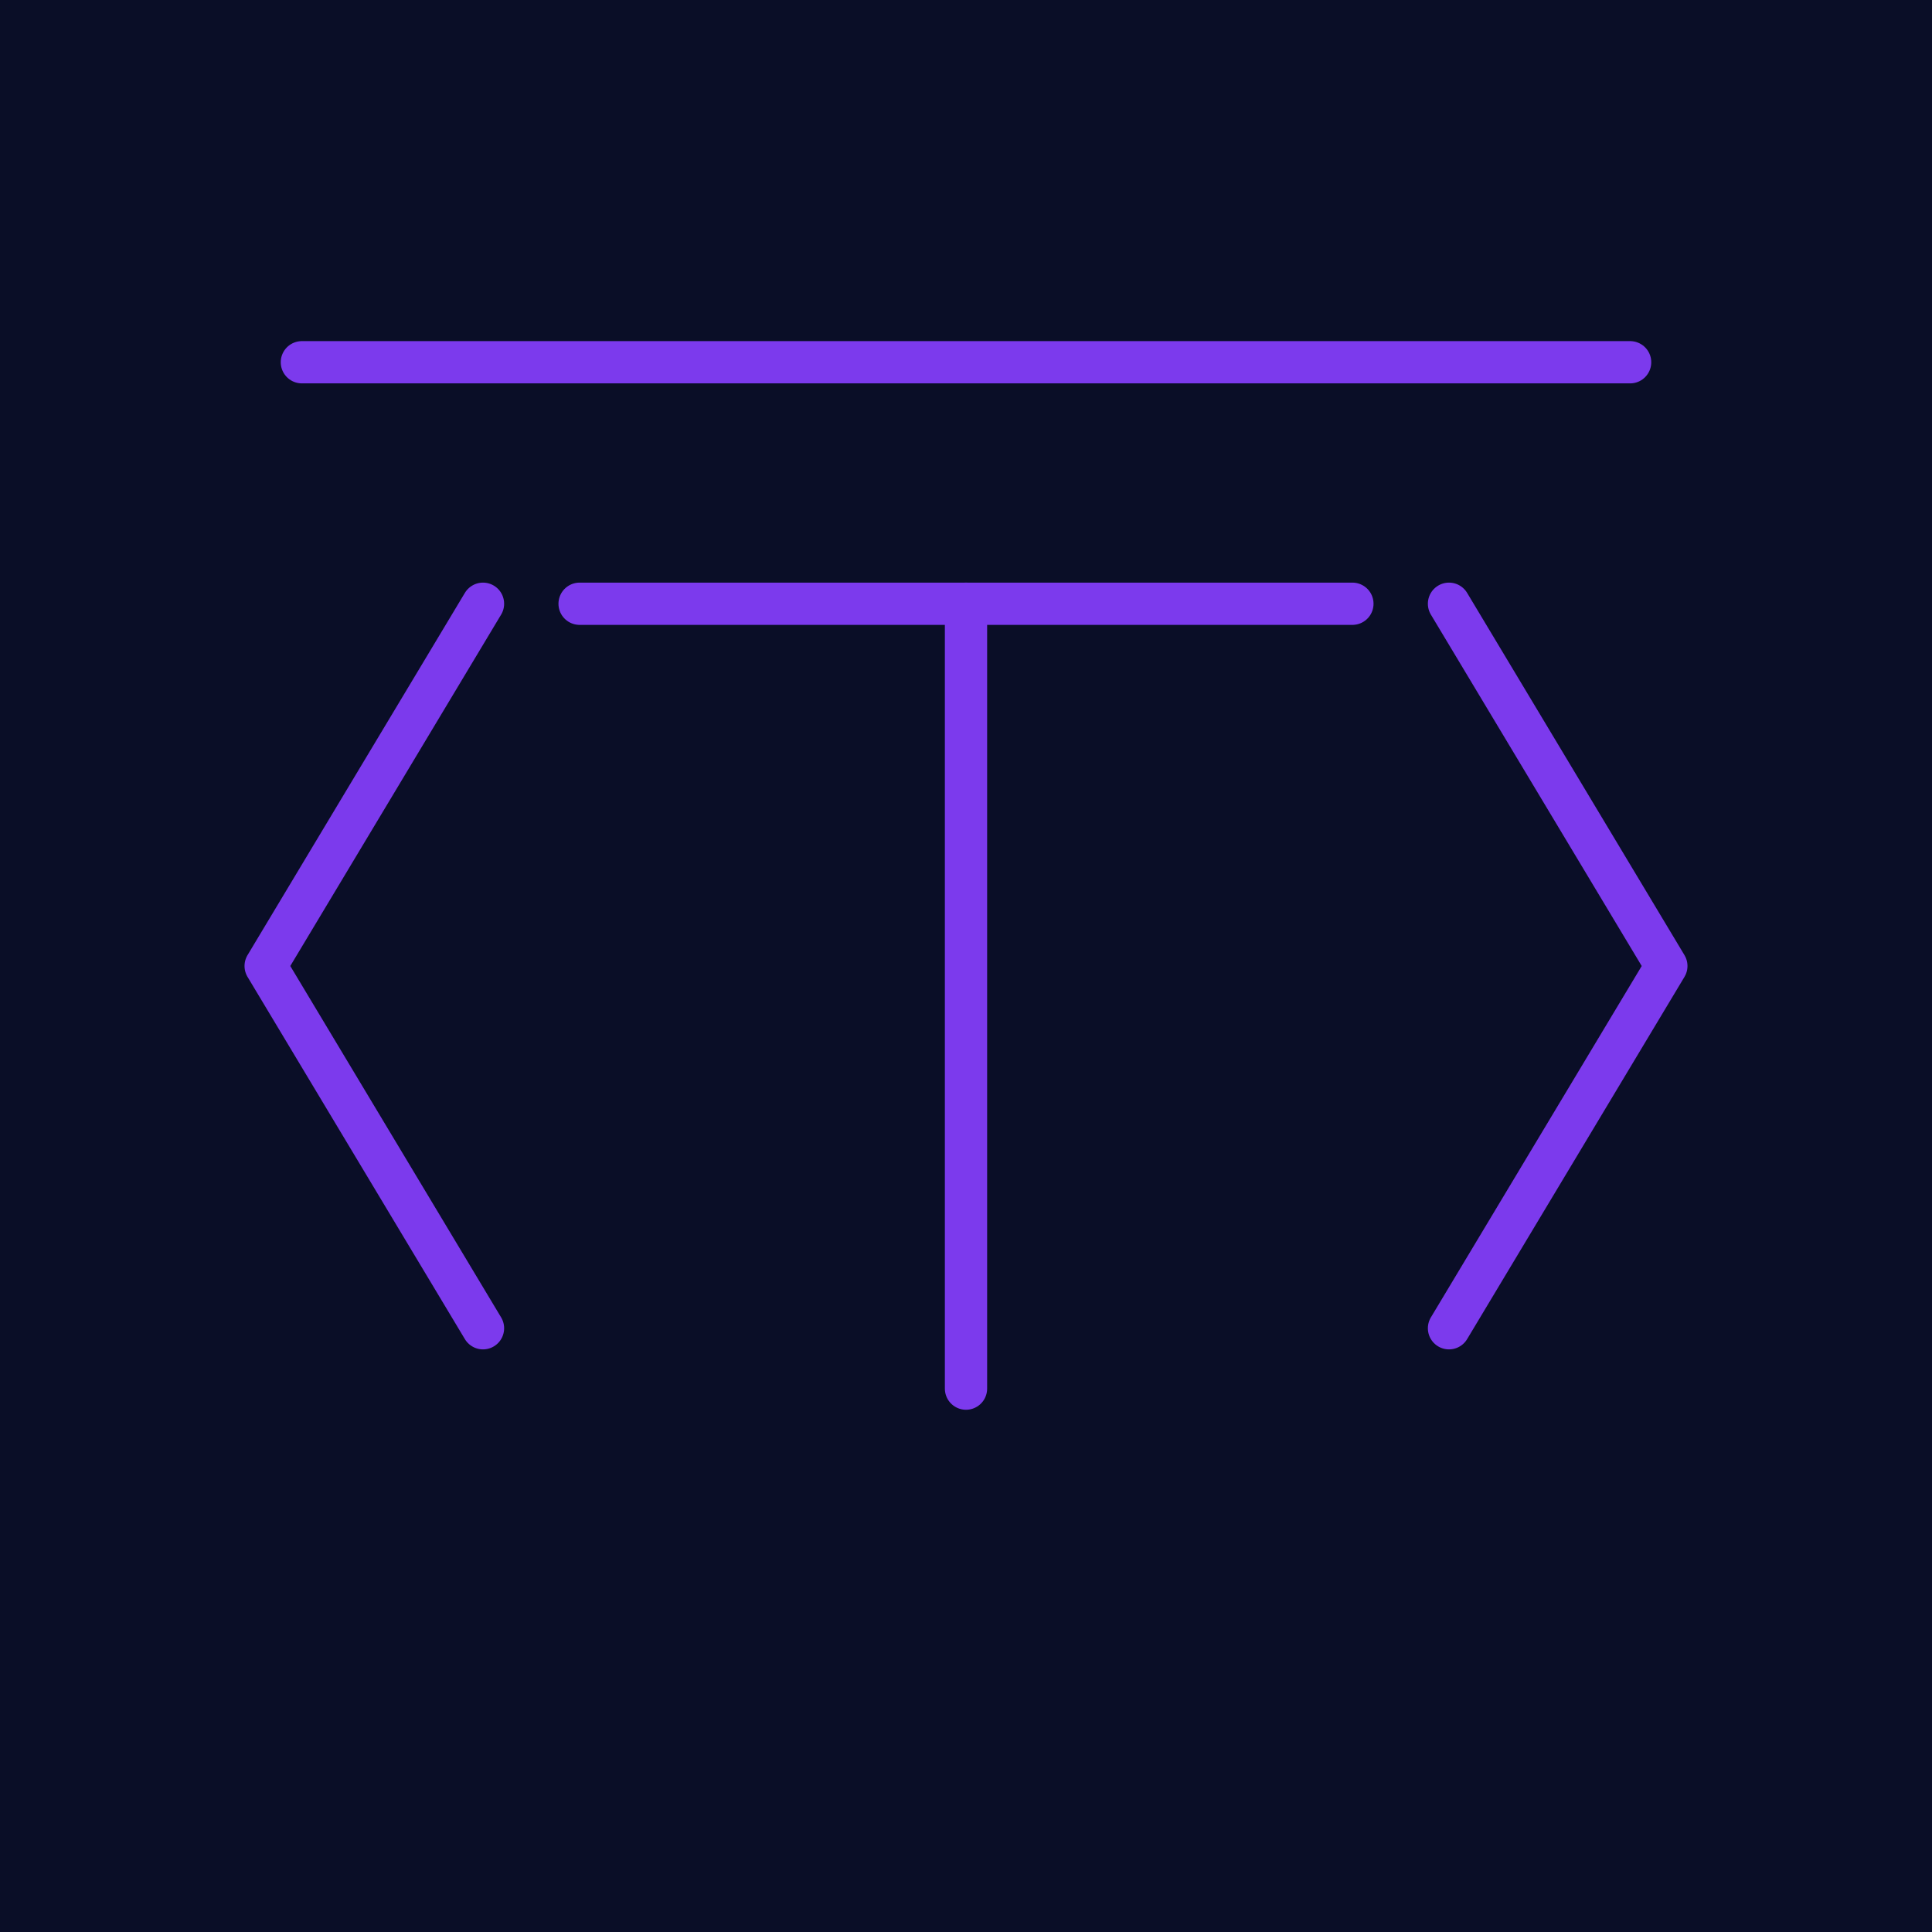
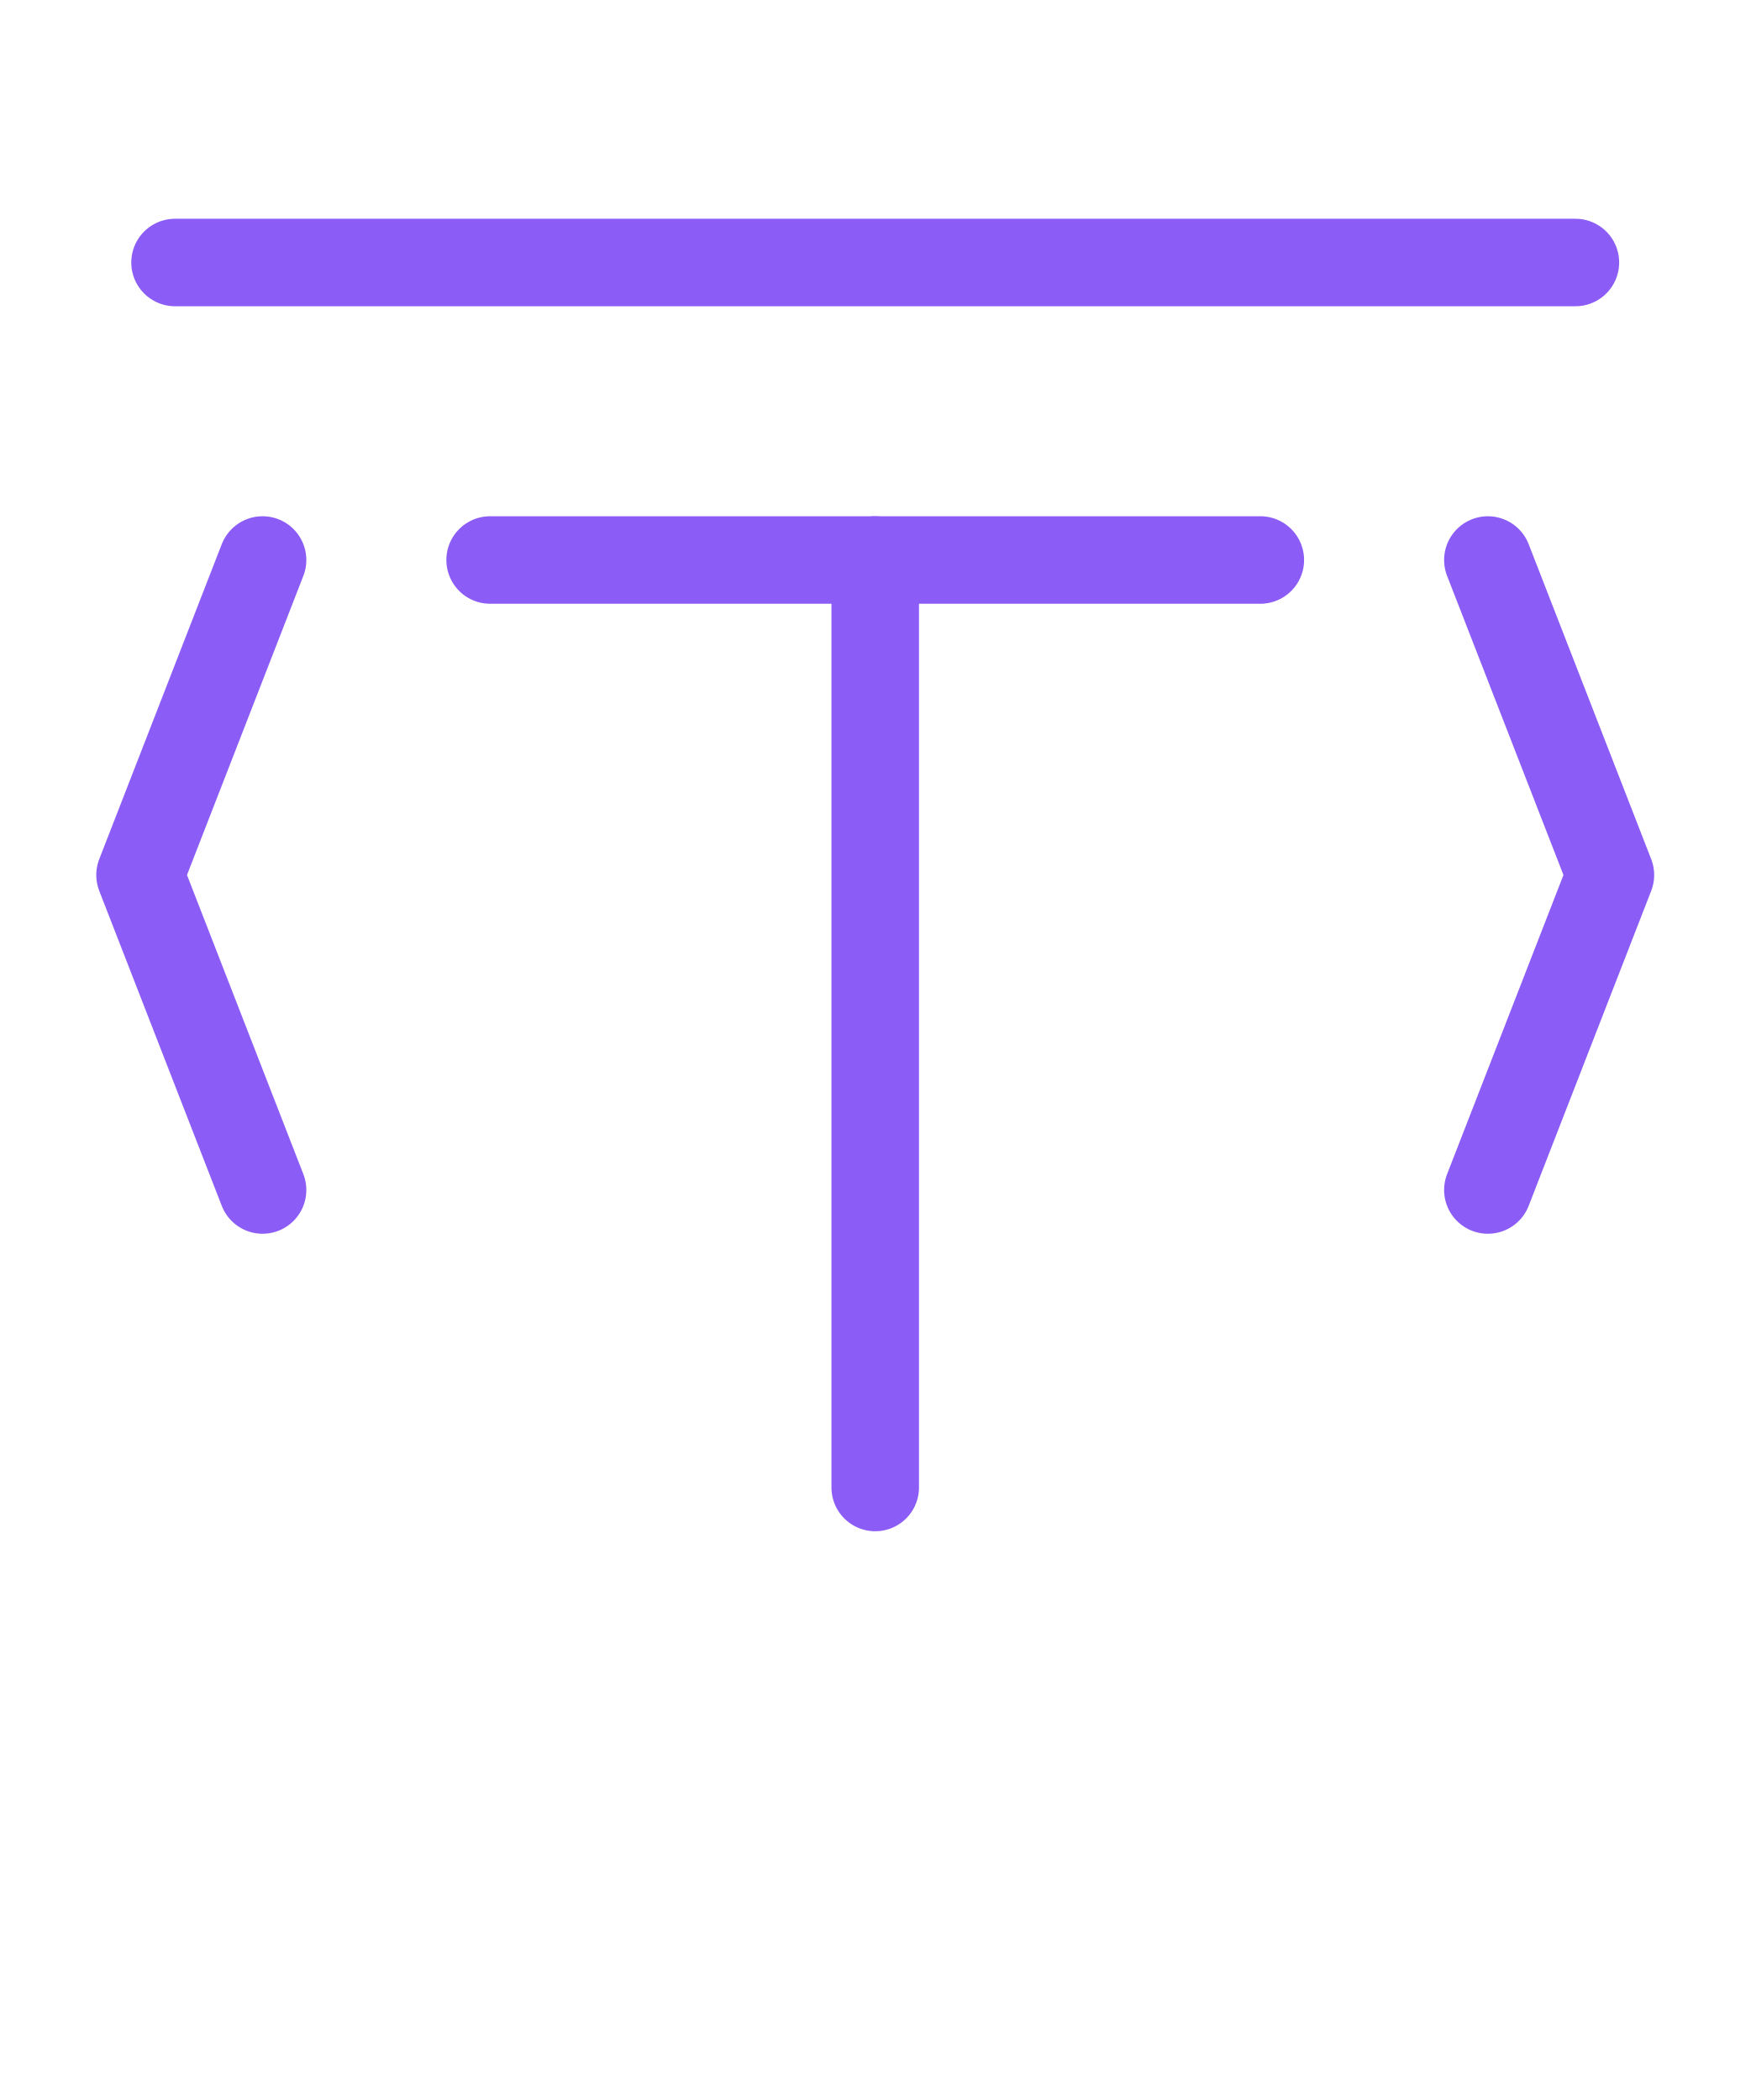
- <svg xmlns="http://www.w3.org/2000/svg" viewBox="0 0 160 160" width="160" height="160">
+ <svg xmlns="http://www.w3.org/2000/svg" viewBox="0 0 100 120" width="100" height="120">
  <defs>
    <style>
-             .takumido-stroke {
-                 stroke: #7C3AED;
-                 stroke-width: 3.5;
+             .logo-stroke {
+                 stroke: #8B5CF6;
+                 stroke-width: 5;
                stroke-linecap: round;
                stroke-linejoin: round;
                fill: none;
            }
        </style>
  </defs>
-   <rect width="160" height="160" fill="#0a0e27" />
-   <line class="takumido-stroke" x1="25" y1="30" x2="135" y2="30" />
-   <polyline class="takumido-stroke" points="40,50 22,80 40,110" />
-   <line class="takumido-stroke" x1="48" y1="50" x2="112" y2="50" />
-   <line class="takumido-stroke" x1="80" y1="50" x2="80" y2="115" />
-   <polyline class="takumido-stroke" points="120,50 138,80 120,110" />
+   <line class="logo-stroke" x1="10" y1="15" x2="90" y2="15" />
+   <polyline class="logo-stroke" points="15,32 8,50 15,68" />
+   <line class="logo-stroke" x1="28" y1="32" x2="72" y2="32" />
+   <line class="logo-stroke" x1="50" y1="32" x2="50" y2="85" />
+   <polyline class="logo-stroke" points="85,32 92,50 85,68" />
</svg>
